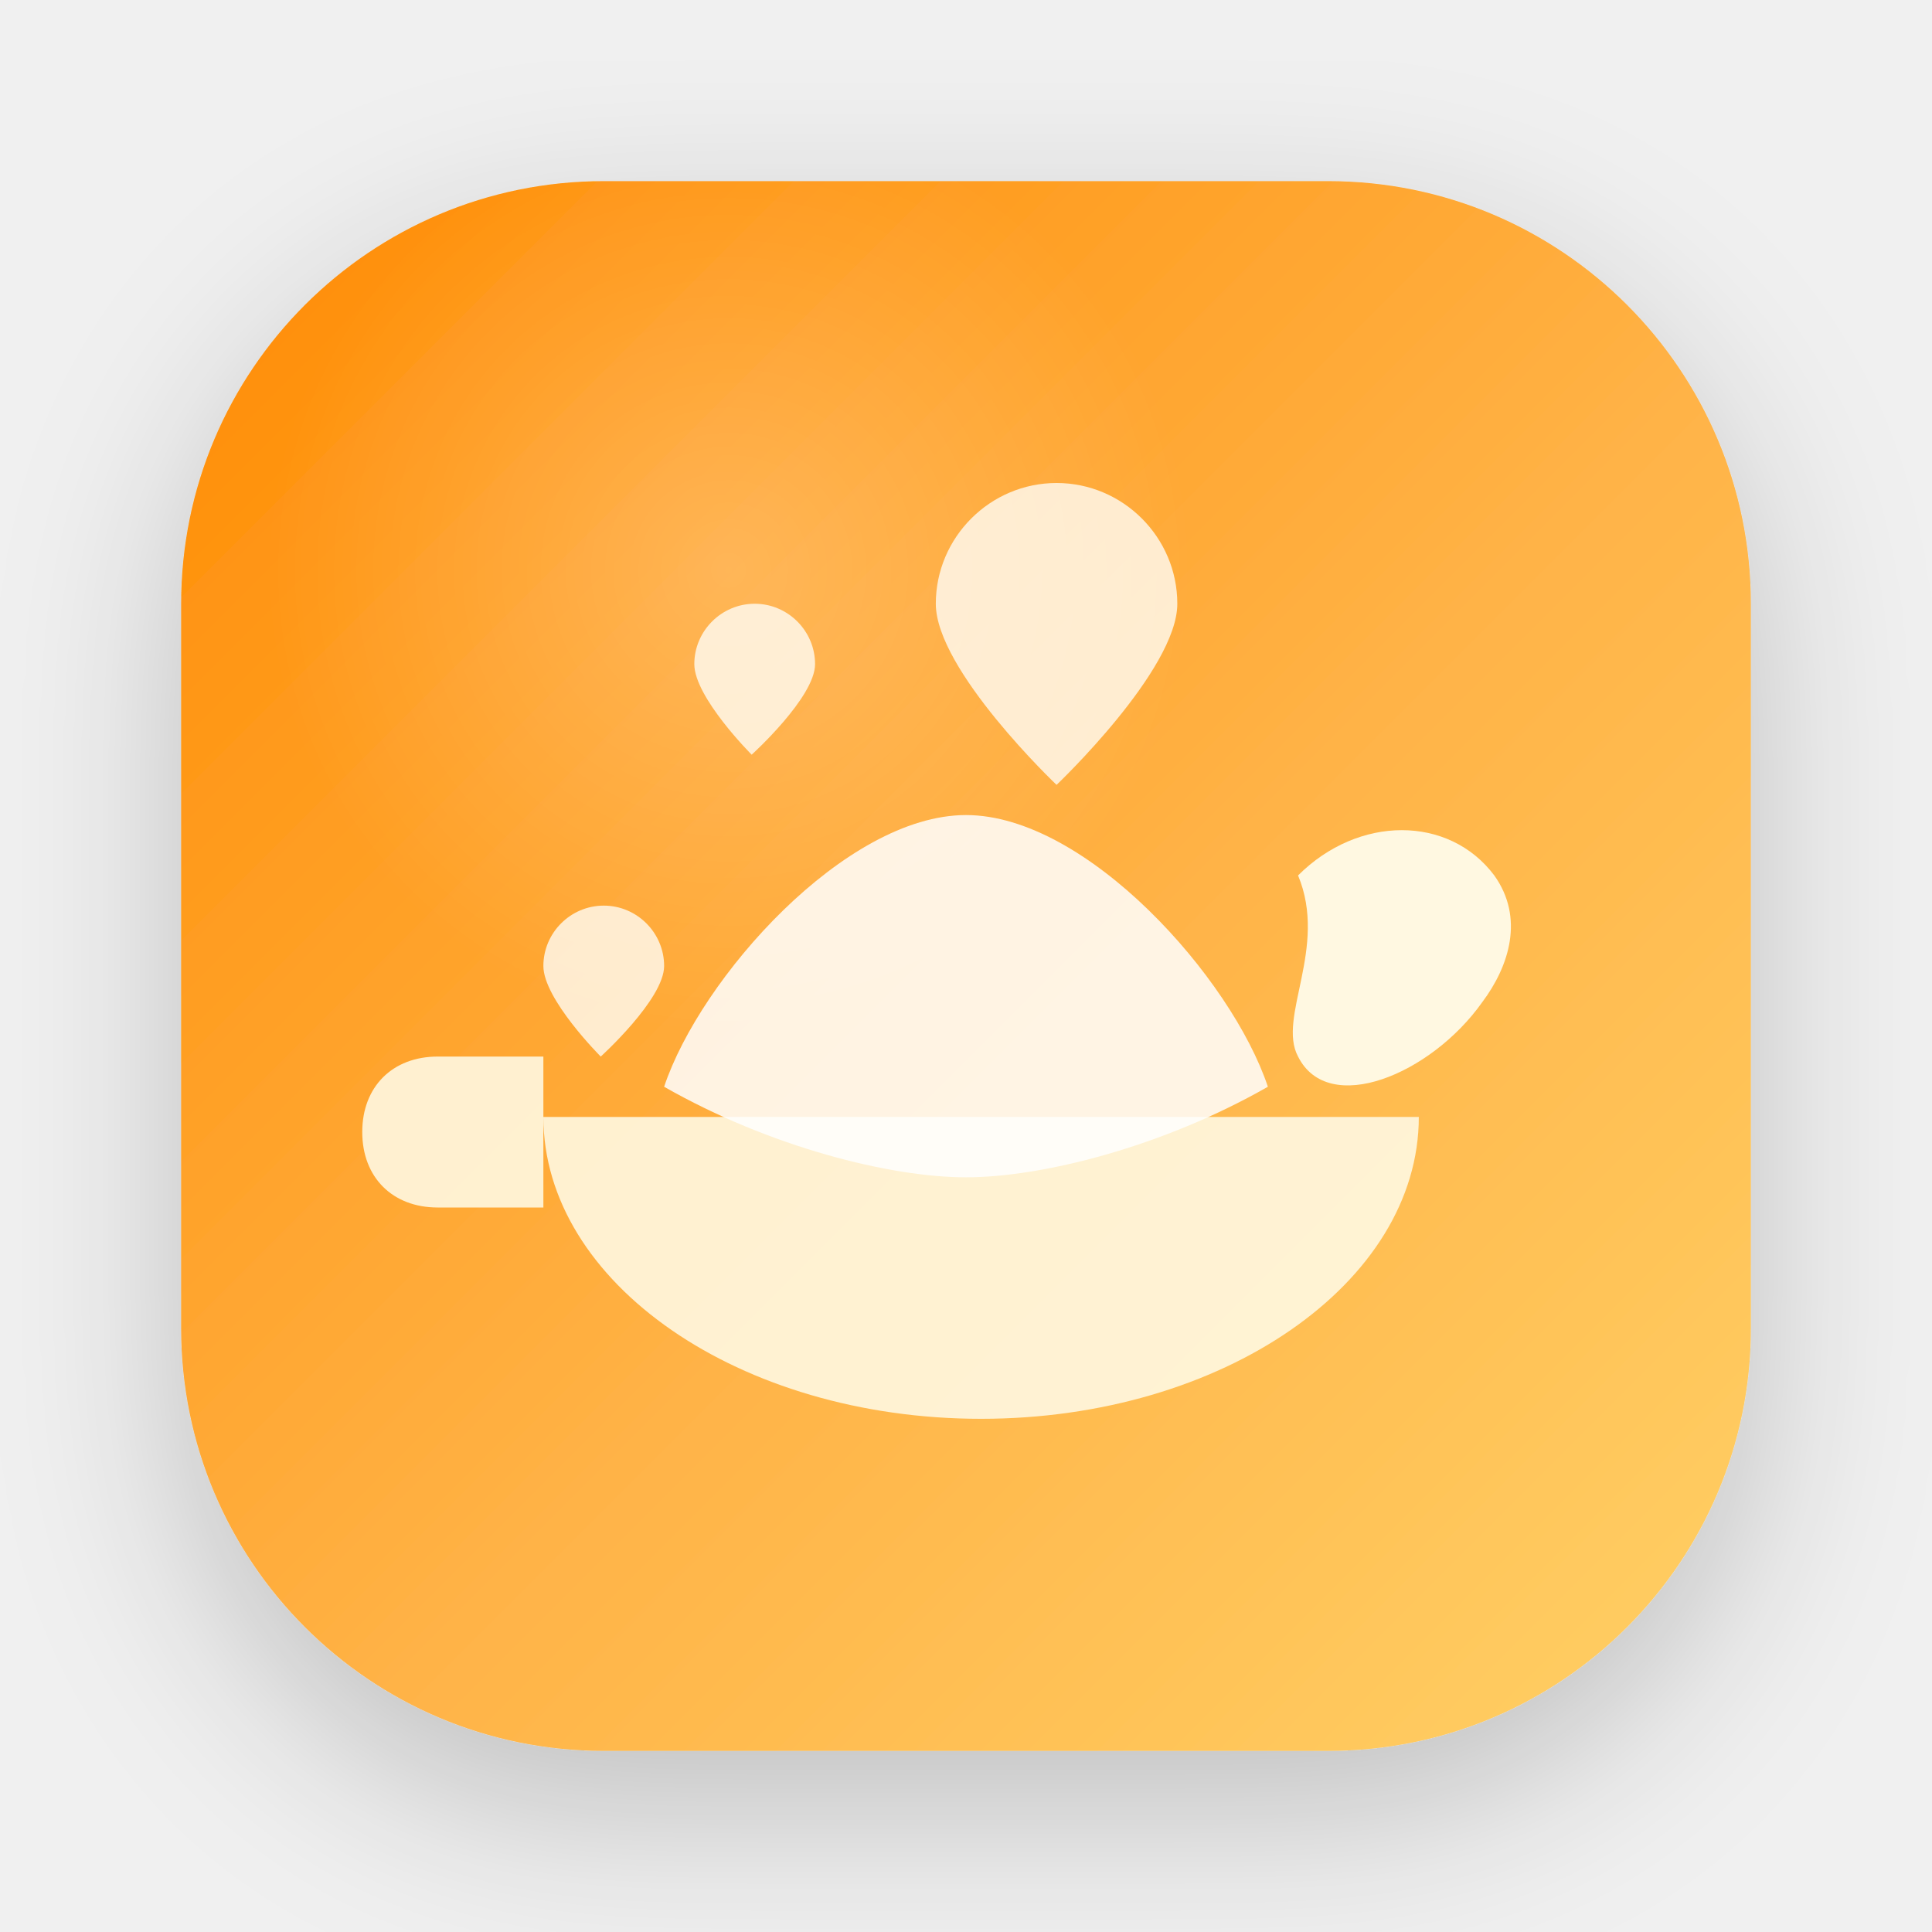
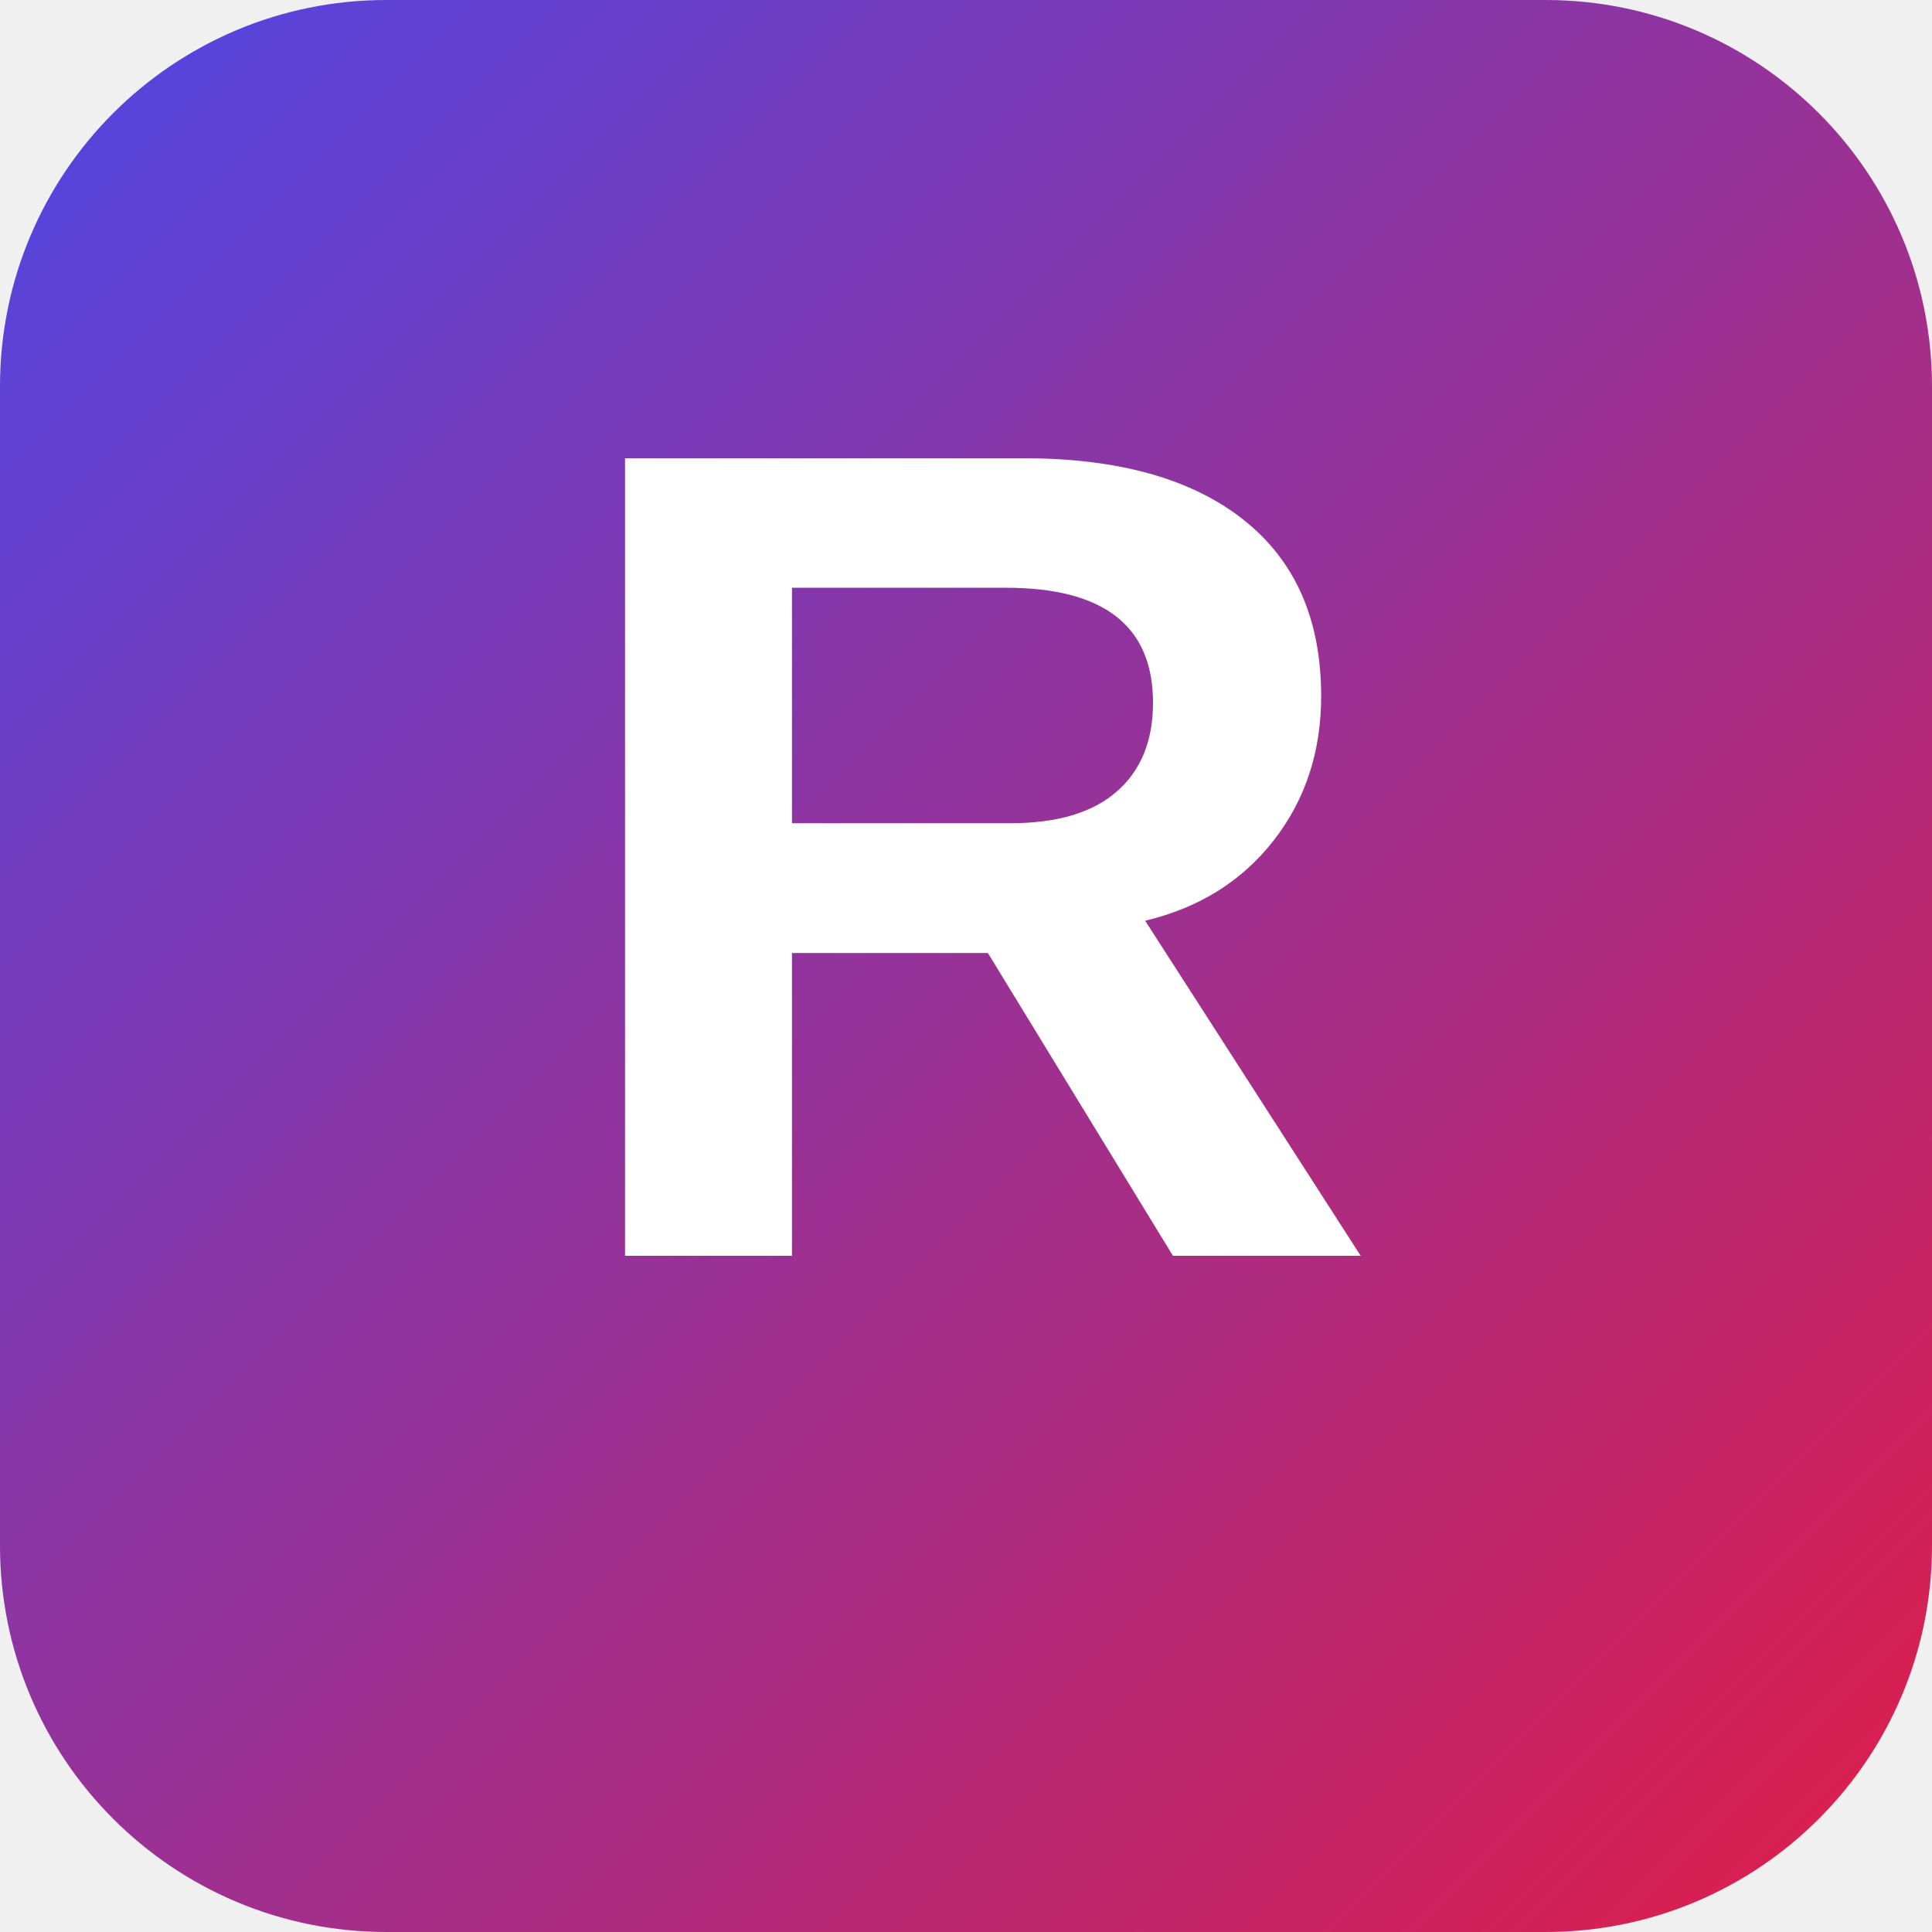
- <svg xmlns="http://www.w3.org/2000/svg" viewBox="0 0 64 64" role="img">
+ <svg xmlns="http://www.w3.org/2000/svg" width="100" height="100" viewBox="0 0 100 100">
  <defs>
-     <linearGradient id="rg-grad" x1="0%" y1="0%" x2="100%" y2="100%">
-       <stop offset="0%" stop-color="#ff8a00" />
-       <stop offset="55%" stop-color="#ffb347" />
-       <stop offset="100%" stop-color="#ffd166" />
+     <linearGradient id="grad1" x1="0%" y1="0%" x2="100%" y2="100%">
+       <stop offset="0%" style="stop-color:#4F46E5;stop-opacity:1" />
+       <stop offset="100%" style="stop-color:#E11D48;stop-opacity:1" />
    </linearGradient>
-     <radialGradient id="rg-highlight" cx="35%" cy="25%" r="65%">
-       <stop offset="0%" stop-color="rgba(255,255,255,0.65)" />
-       <stop offset="45%" stop-color="rgba(255,255,255,0)" />
-     </radialGradient>
-     <filter id="rg-shadow" x="-20%" y="-20%" width="140%" height="160%">
-       <feDropShadow dx="0" dy="2" stdDeviation="3" flood-opacity="0.2" />
-     </filter>
  </defs>
-   <rect x="6" y="6" width="52" height="52" rx="14" fill="url(#rg-grad)" filter="url(#rg-shadow)" />
-   <rect x="6" y="6" width="52" height="52" rx="14" fill="url(#rg-highlight)" opacity="0.35" />
-   <path d="M18 37c0 5.5 6.5 10 14.5 10s14.5-4.5 14.5-10H18zm-3.5-2c-1.5 0-2.5 1-2.5 2.5S13 40 14.5 40H18v-5h-3.5z" fill="#fff8e1" opacity="0.9" />
-   <path d="M22 36c1.2-3.6 6-9 10-9s8.8 5.4 10 9c-3.5 2-7.5 3-10 3s-6.5-1-10-3z" fill="#fff" opacity="0.85" />
-   <path d="M43 29c2-2 5-2 6.5 0 1 1.4 0.5 3-0.4 4.2-1.7 2.4-5.1 3.8-6.1 1.8-.7-1.3 1-3.6 0-6z" fill="#fff8e1" />
-   <path d="M31 20c0-2.2 1.8-4 4-4s4 1.8 4 4-4 6-4 6-4-3.8-4-6zm-8 2c0-1.1.9-2 2-2s2 .9 2 2-2.1 3-2.1 3S23 23.1 23 22zm-5 10c0-1.1.9-2 2-2s2 .9 2 2-2.1 3-2.1 3S18 33.1 18 32z" fill="#fffdf5" opacity="0.8" />
+   <rect x="0" y="0" width="100" height="100" rx="20" ry="20" fill="url(#grad1)" />
+   <text x="50" y="65" font-family="Arial, sans-serif" font-size="60" font-weight="bold" fill="white" text-anchor="middle">R</text>
</svg>
